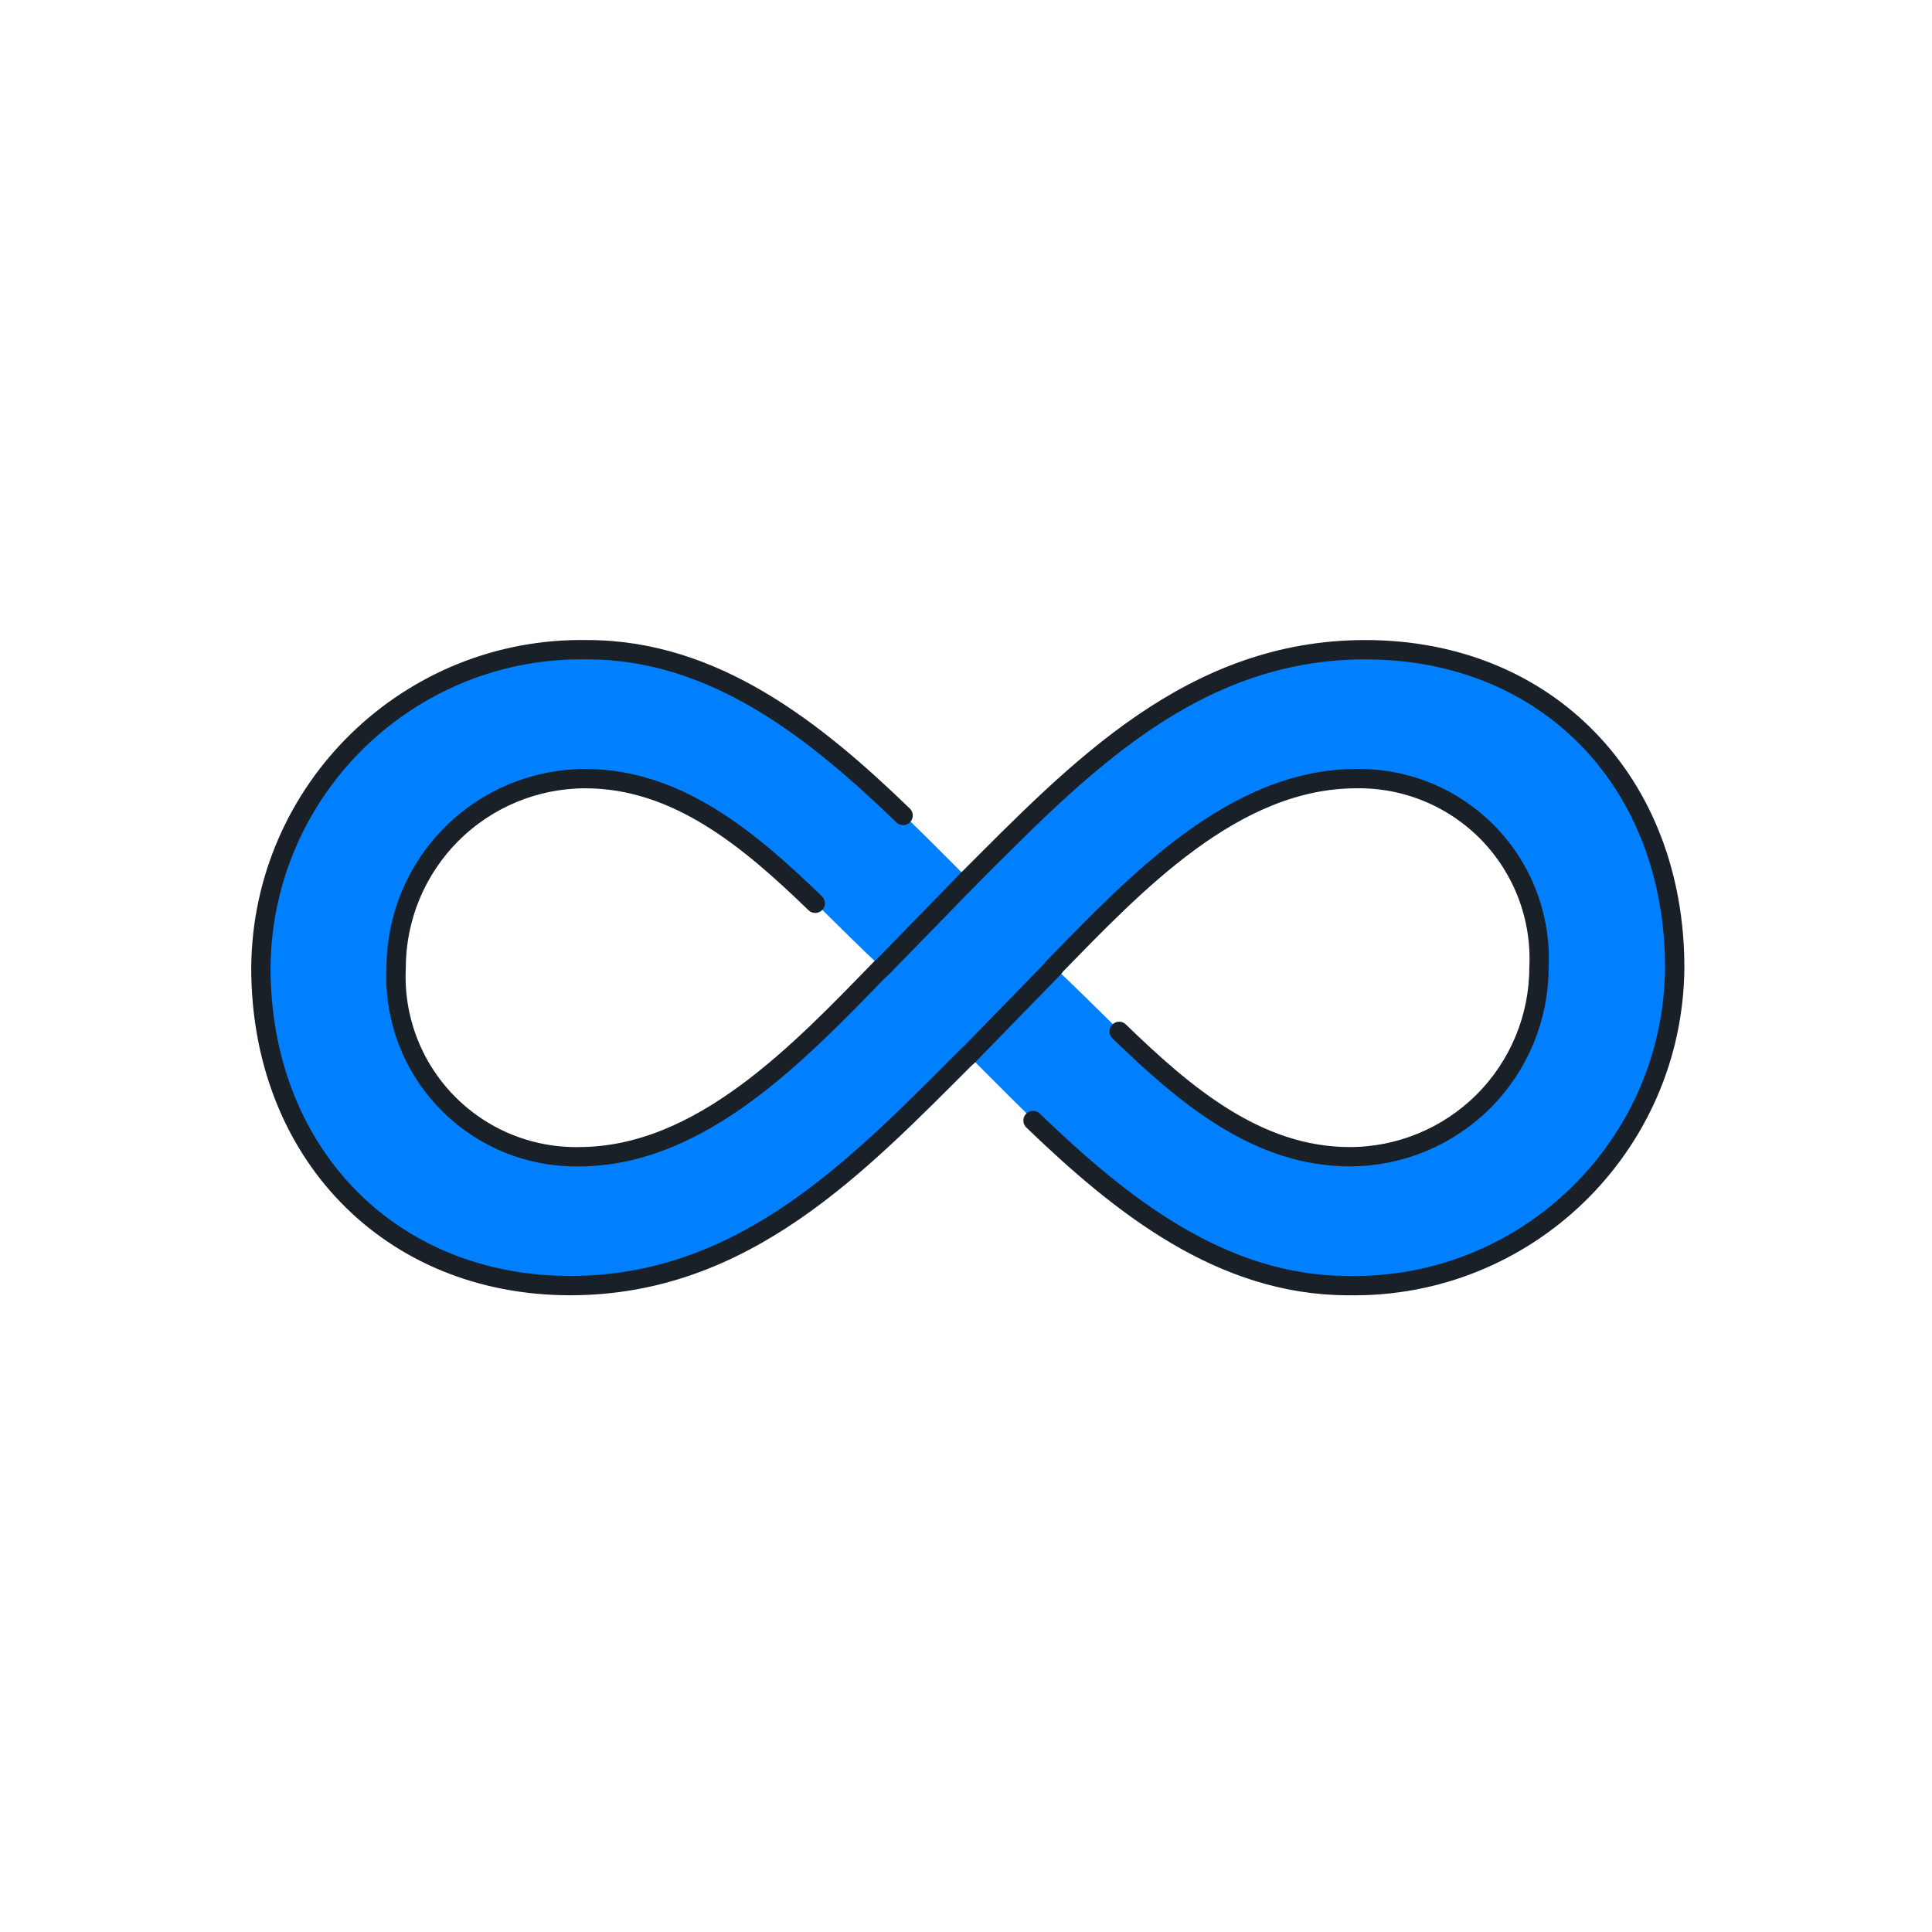
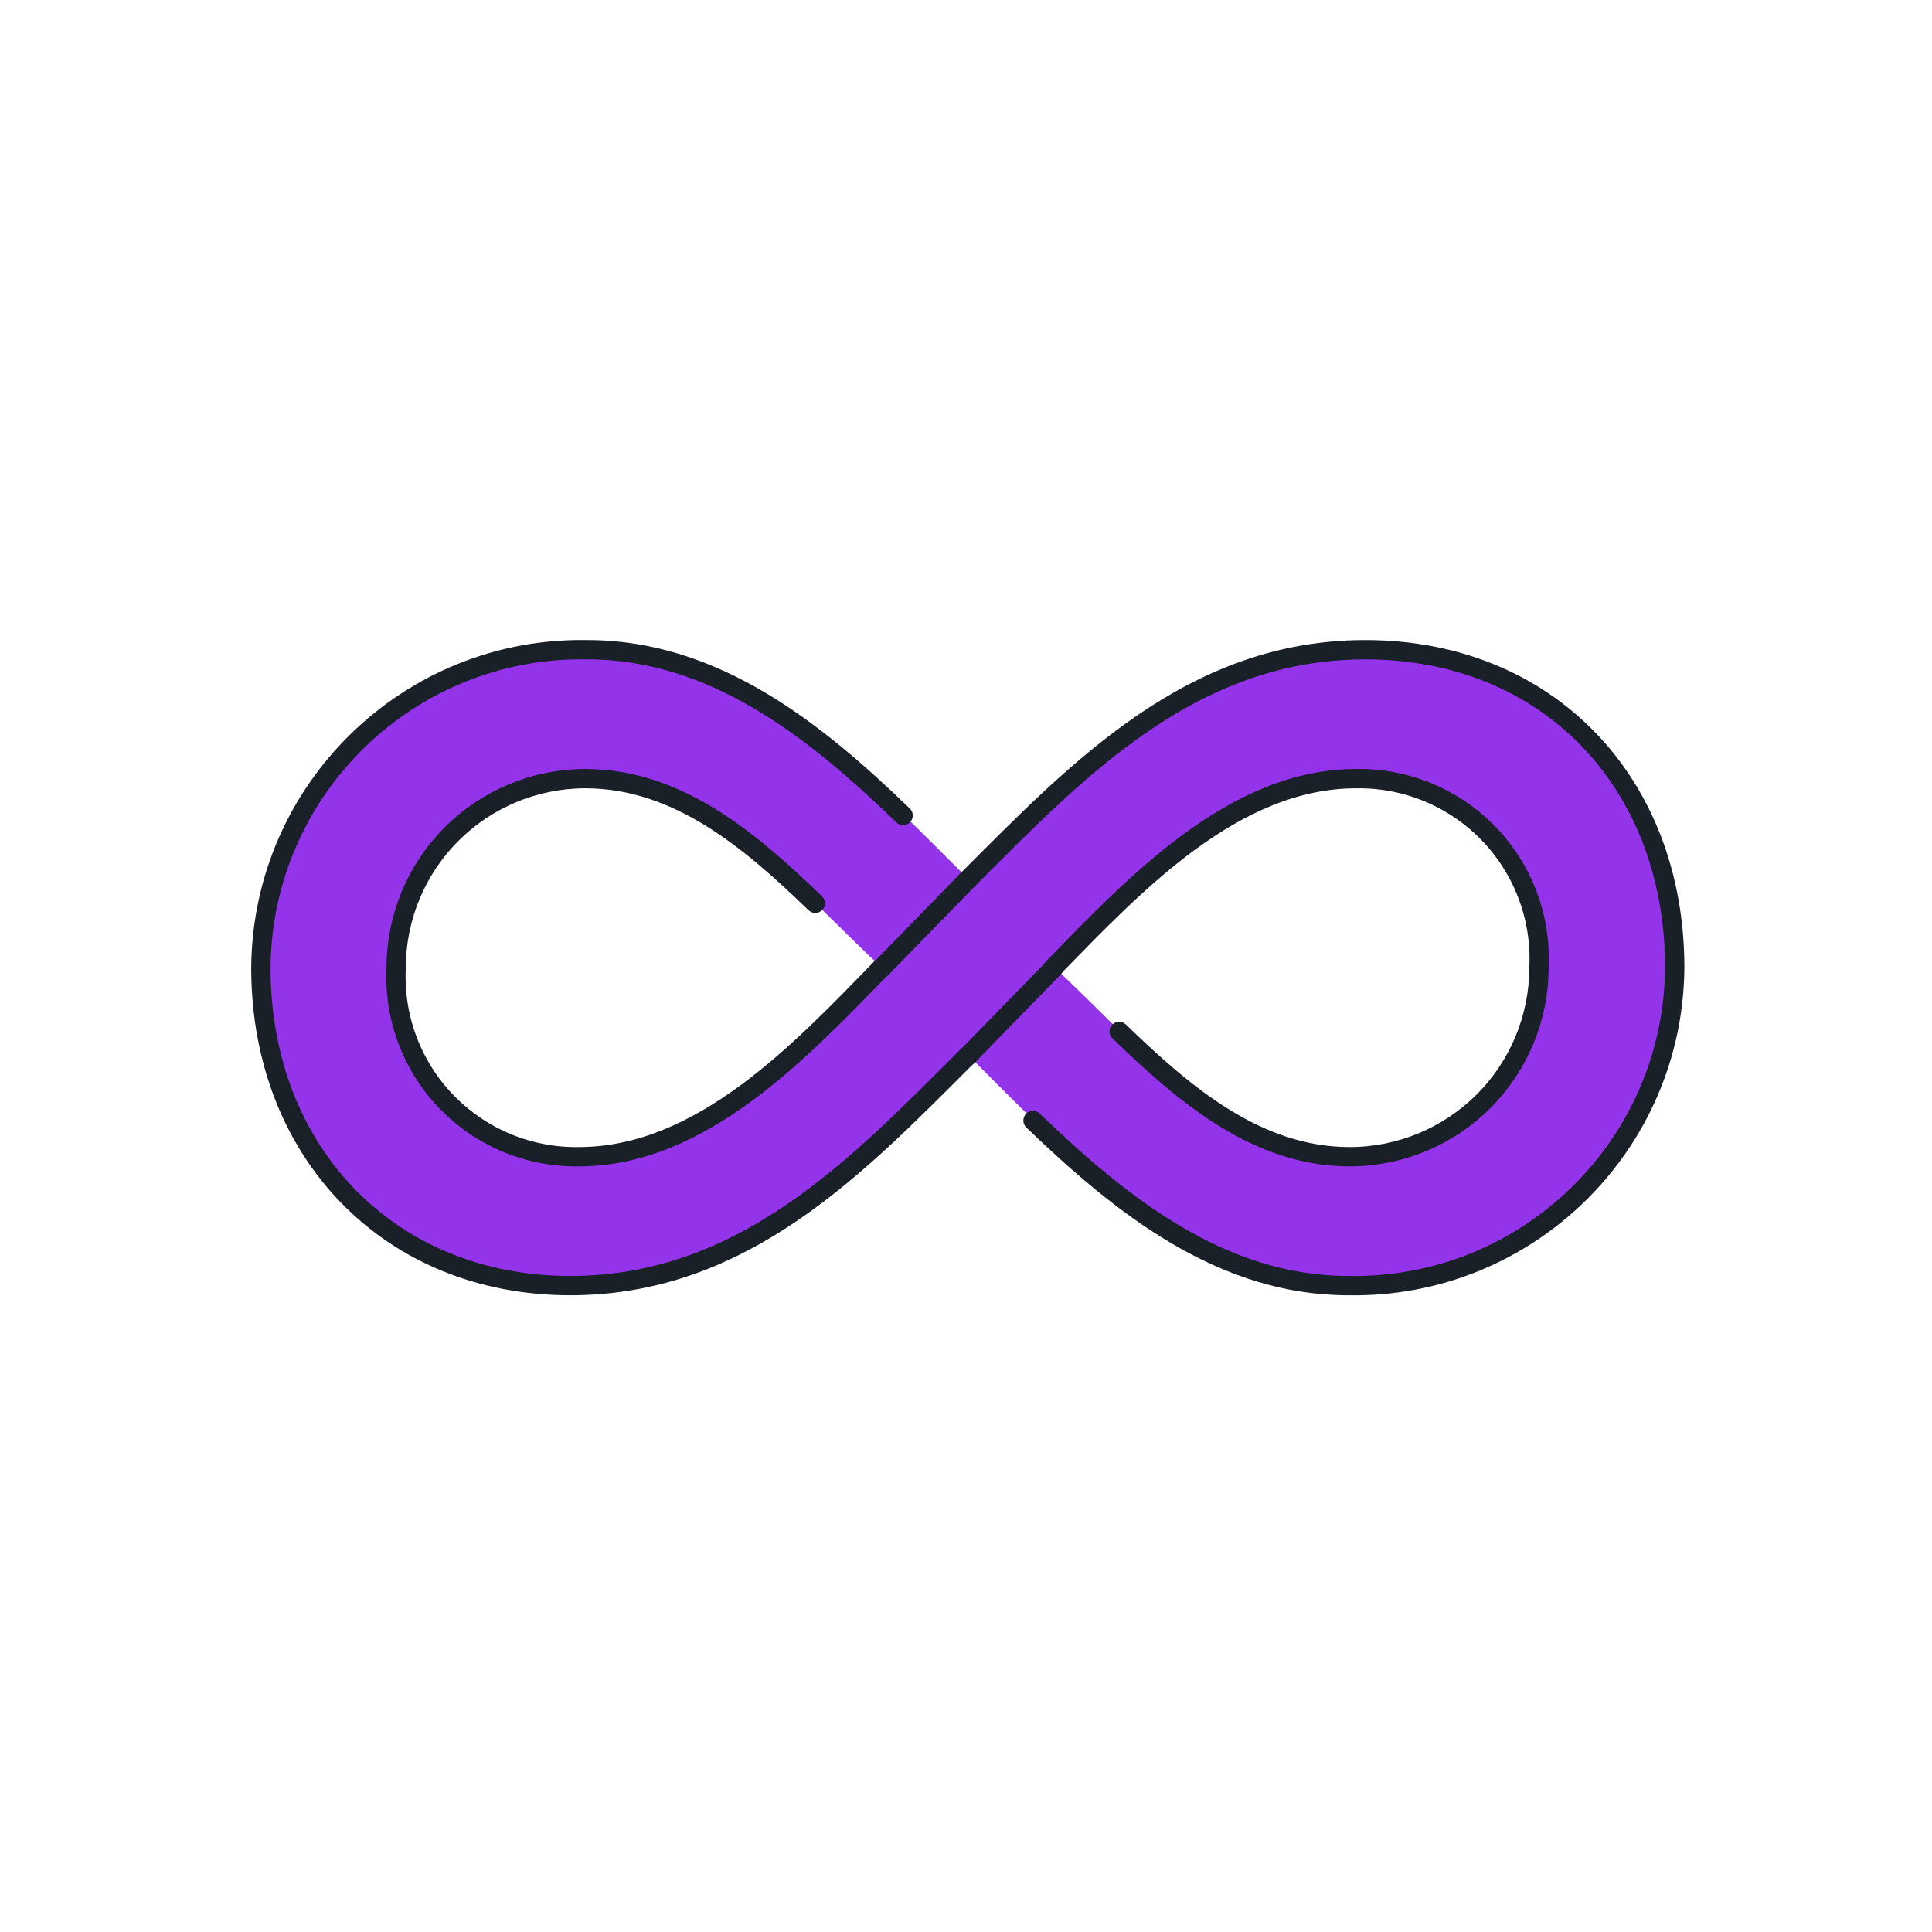
<svg xmlns="http://www.w3.org/2000/svg" width="100" height="100" viewBox="0 0 100 100" fill="none">
-   <path d="M50.094 54.594C44.423 60.265 38.528 66.493 29.516 66.493C20.175 66.493 13.504 59.597 13.504 50.036C13.578 40.803 21.174 33.462 30.406 33.632C38.634 33.632 44.756 40.137 50.094 45.476C55.764 39.804 61.659 33.632 70.671 33.632C80.124 33.632 86.683 40.472 86.683 50.036C86.61 59.269 79.013 66.715 69.781 66.545C61.553 66.545 55.431 59.93 50.094 54.593V54.594ZM45.646 50.089C41.309 46.086 36.749 40.248 30.301 40.248C27.707 40.252 25.22 41.284 23.386 43.118C21.552 44.953 20.52 47.44 20.516 50.034C20.248 55.414 24.582 59.955 29.969 59.874C36.306 59.874 41.42 54.424 45.641 50.089H45.646ZM79.671 50.034C79.735 48.76 79.536 47.487 79.088 46.293C78.64 45.099 77.951 44.01 77.065 43.093C76.179 42.175 75.114 41.45 73.937 40.961C72.759 40.471 71.493 40.229 70.218 40.248C63.879 40.248 58.764 45.697 54.533 50.034C58.87 54.036 63.429 59.874 69.878 59.874C75.28 59.867 79.658 55.435 79.666 50.034H79.671Z" fill="#007FFF" />
+   <path d="M50.094 54.594C44.423 60.265 38.528 66.493 29.516 66.493C20.175 66.493 13.504 59.597 13.504 50.036C13.578 40.803 21.174 33.462 30.406 33.632C38.634 33.632 44.756 40.137 50.094 45.476C55.764 39.804 61.659 33.632 70.671 33.632C80.124 33.632 86.683 40.472 86.683 50.036C86.61 59.269 79.013 66.715 69.781 66.545C61.553 66.545 55.431 59.93 50.094 54.593V54.594ZM45.646 50.089C41.309 46.086 36.749 40.248 30.301 40.248C27.707 40.252 25.22 41.284 23.386 43.118C21.552 44.953 20.52 47.44 20.516 50.034C20.248 55.414 24.582 59.955 29.969 59.874C36.306 59.874 41.42 54.424 45.641 50.089H45.646ZM79.671 50.034C79.735 48.76 79.536 47.487 79.088 46.293C78.64 45.099 77.951 44.01 77.065 43.093C76.179 42.175 75.114 41.45 73.937 40.961C72.759 40.471 71.493 40.229 70.218 40.248C63.879 40.248 58.764 45.697 54.533 50.034C58.87 54.036 63.429 59.874 69.878 59.874C75.28 59.867 79.658 55.435 79.666 50.034H79.671Z" fill="rgba(147, 51, 234, 1)" />
  <path d="M50.094 45.528C55.765 39.856 61.659 33.629 70.671 33.629C80.124 33.629 86.683 40.525 86.683 50.086C86.61 59.319 79.013 66.713 69.782 66.543C63.233 66.543 58.021 62.385 53.469 57.998M50.093 54.644C44.422 60.314 38.527 66.543 29.515 66.543C20.174 66.543 13.503 59.647 13.503 50.086C13.577 40.853 21.173 33.459 30.405 33.629C36.972 33.629 42.194 37.807 46.744 42.208M42.197 46.754C38.814 43.48 35.071 40.302 30.29 40.302C27.696 40.306 25.209 41.338 23.375 43.172C21.54 45.006 20.508 47.493 20.505 50.087C20.441 51.361 20.64 52.634 21.088 53.828C21.536 55.022 22.225 56.111 23.111 57.028C23.997 57.945 25.061 58.671 26.239 59.16C27.417 59.649 28.682 59.892 29.957 59.872C36.294 59.872 41.409 54.422 45.629 50.087M57.927 53.385C61.321 56.672 65.072 59.872 69.869 59.872C72.464 59.869 74.951 58.837 76.786 57.003C78.62 55.168 79.653 52.682 79.657 50.087C79.721 48.814 79.522 47.54 79.074 46.346C78.626 45.153 77.937 44.063 77.051 43.146C76.165 42.229 75.1 41.504 73.923 41.014C72.745 40.525 71.479 40.283 70.204 40.302C63.865 40.302 58.75 45.751 54.52 50.087" stroke="#1A2027" stroke-linecap="round" />
  <path d="M45.646 50.094L50.094 45.528ZM50.094 54.659L54.541 50.094Z" fill="#1A2027" />
  <path d="M45.646 50.094L50.094 45.528M50.094 54.659L54.541 50.094" stroke="#1A2027" stroke-linecap="round" stroke-linejoin="round" />
</svg>
